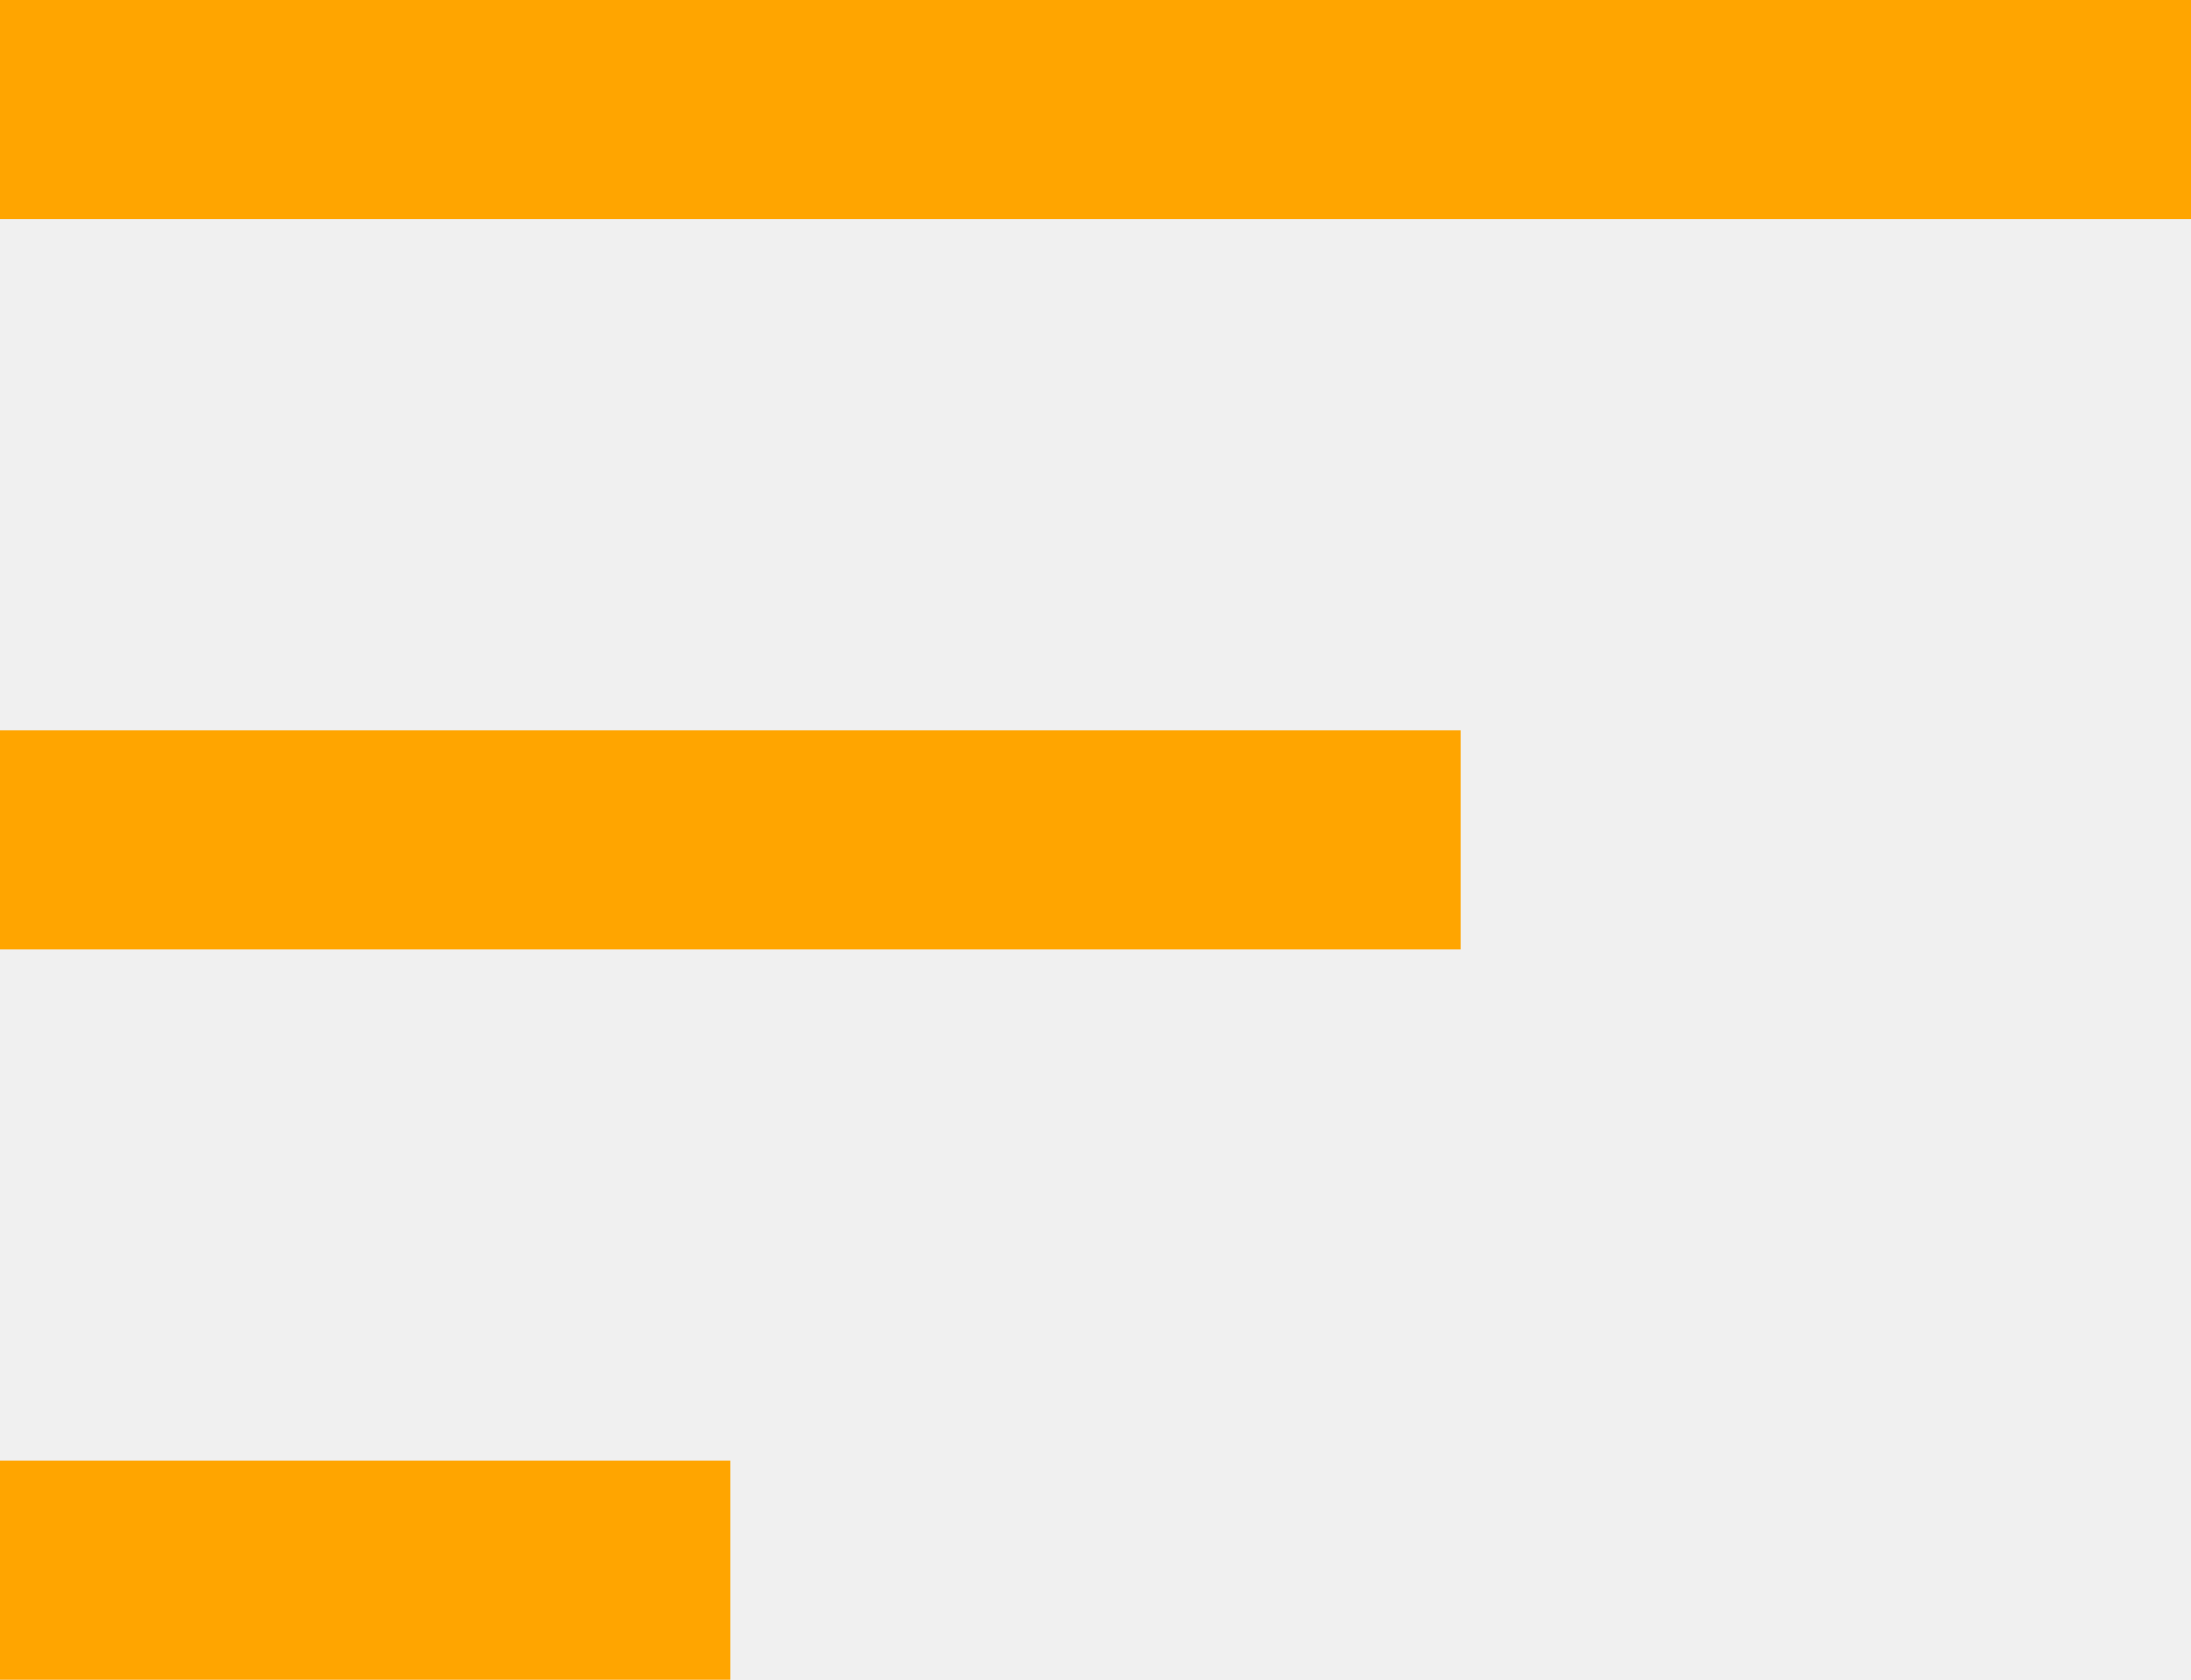
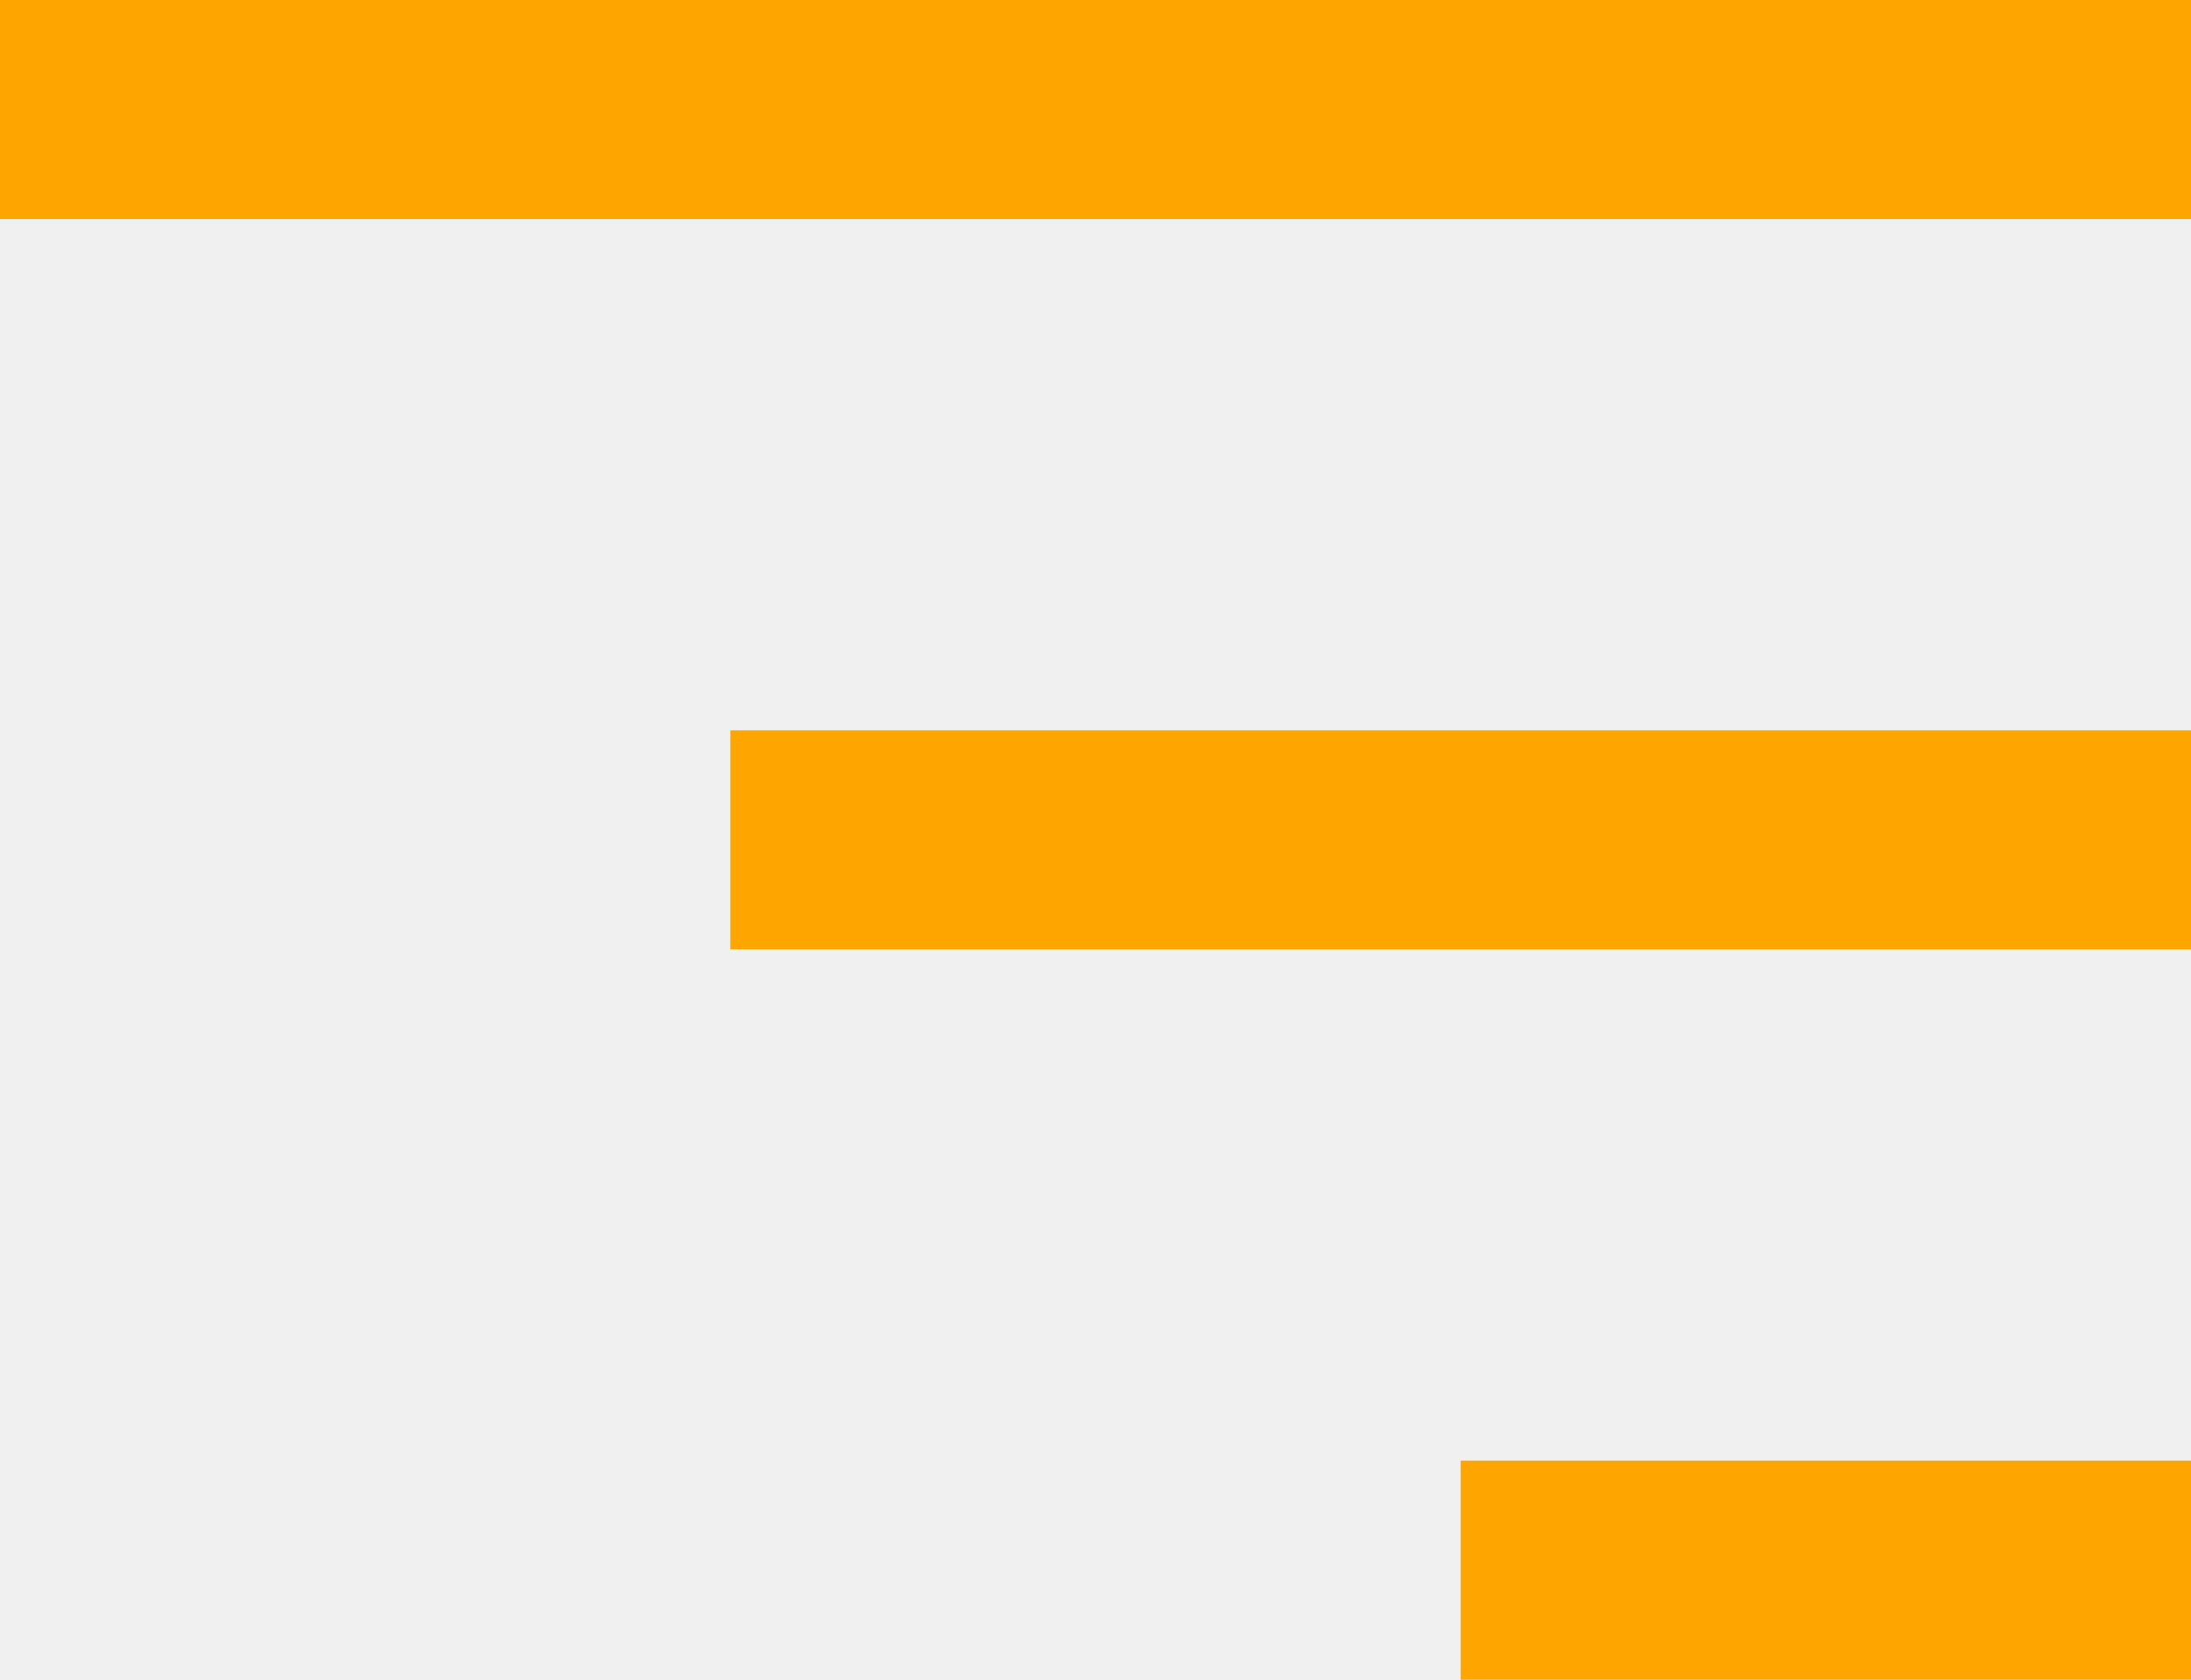
<svg xmlns="http://www.w3.org/2000/svg" width="30" height="23" viewBox="0 0 30 23" fill="#ffffff">
  <rect width="30" height="3" fill="orange" />
-   <rect y="10" width="20" height="3" fill="orange" />
-   <rect y="20" width="10" height="3" fill="orange" />
+   <rect y="10" x="10" width="20" height="3" fill="orange" />
+   <rect y="20" x="20" width="10" height="3" fill="orange" />
</svg>
